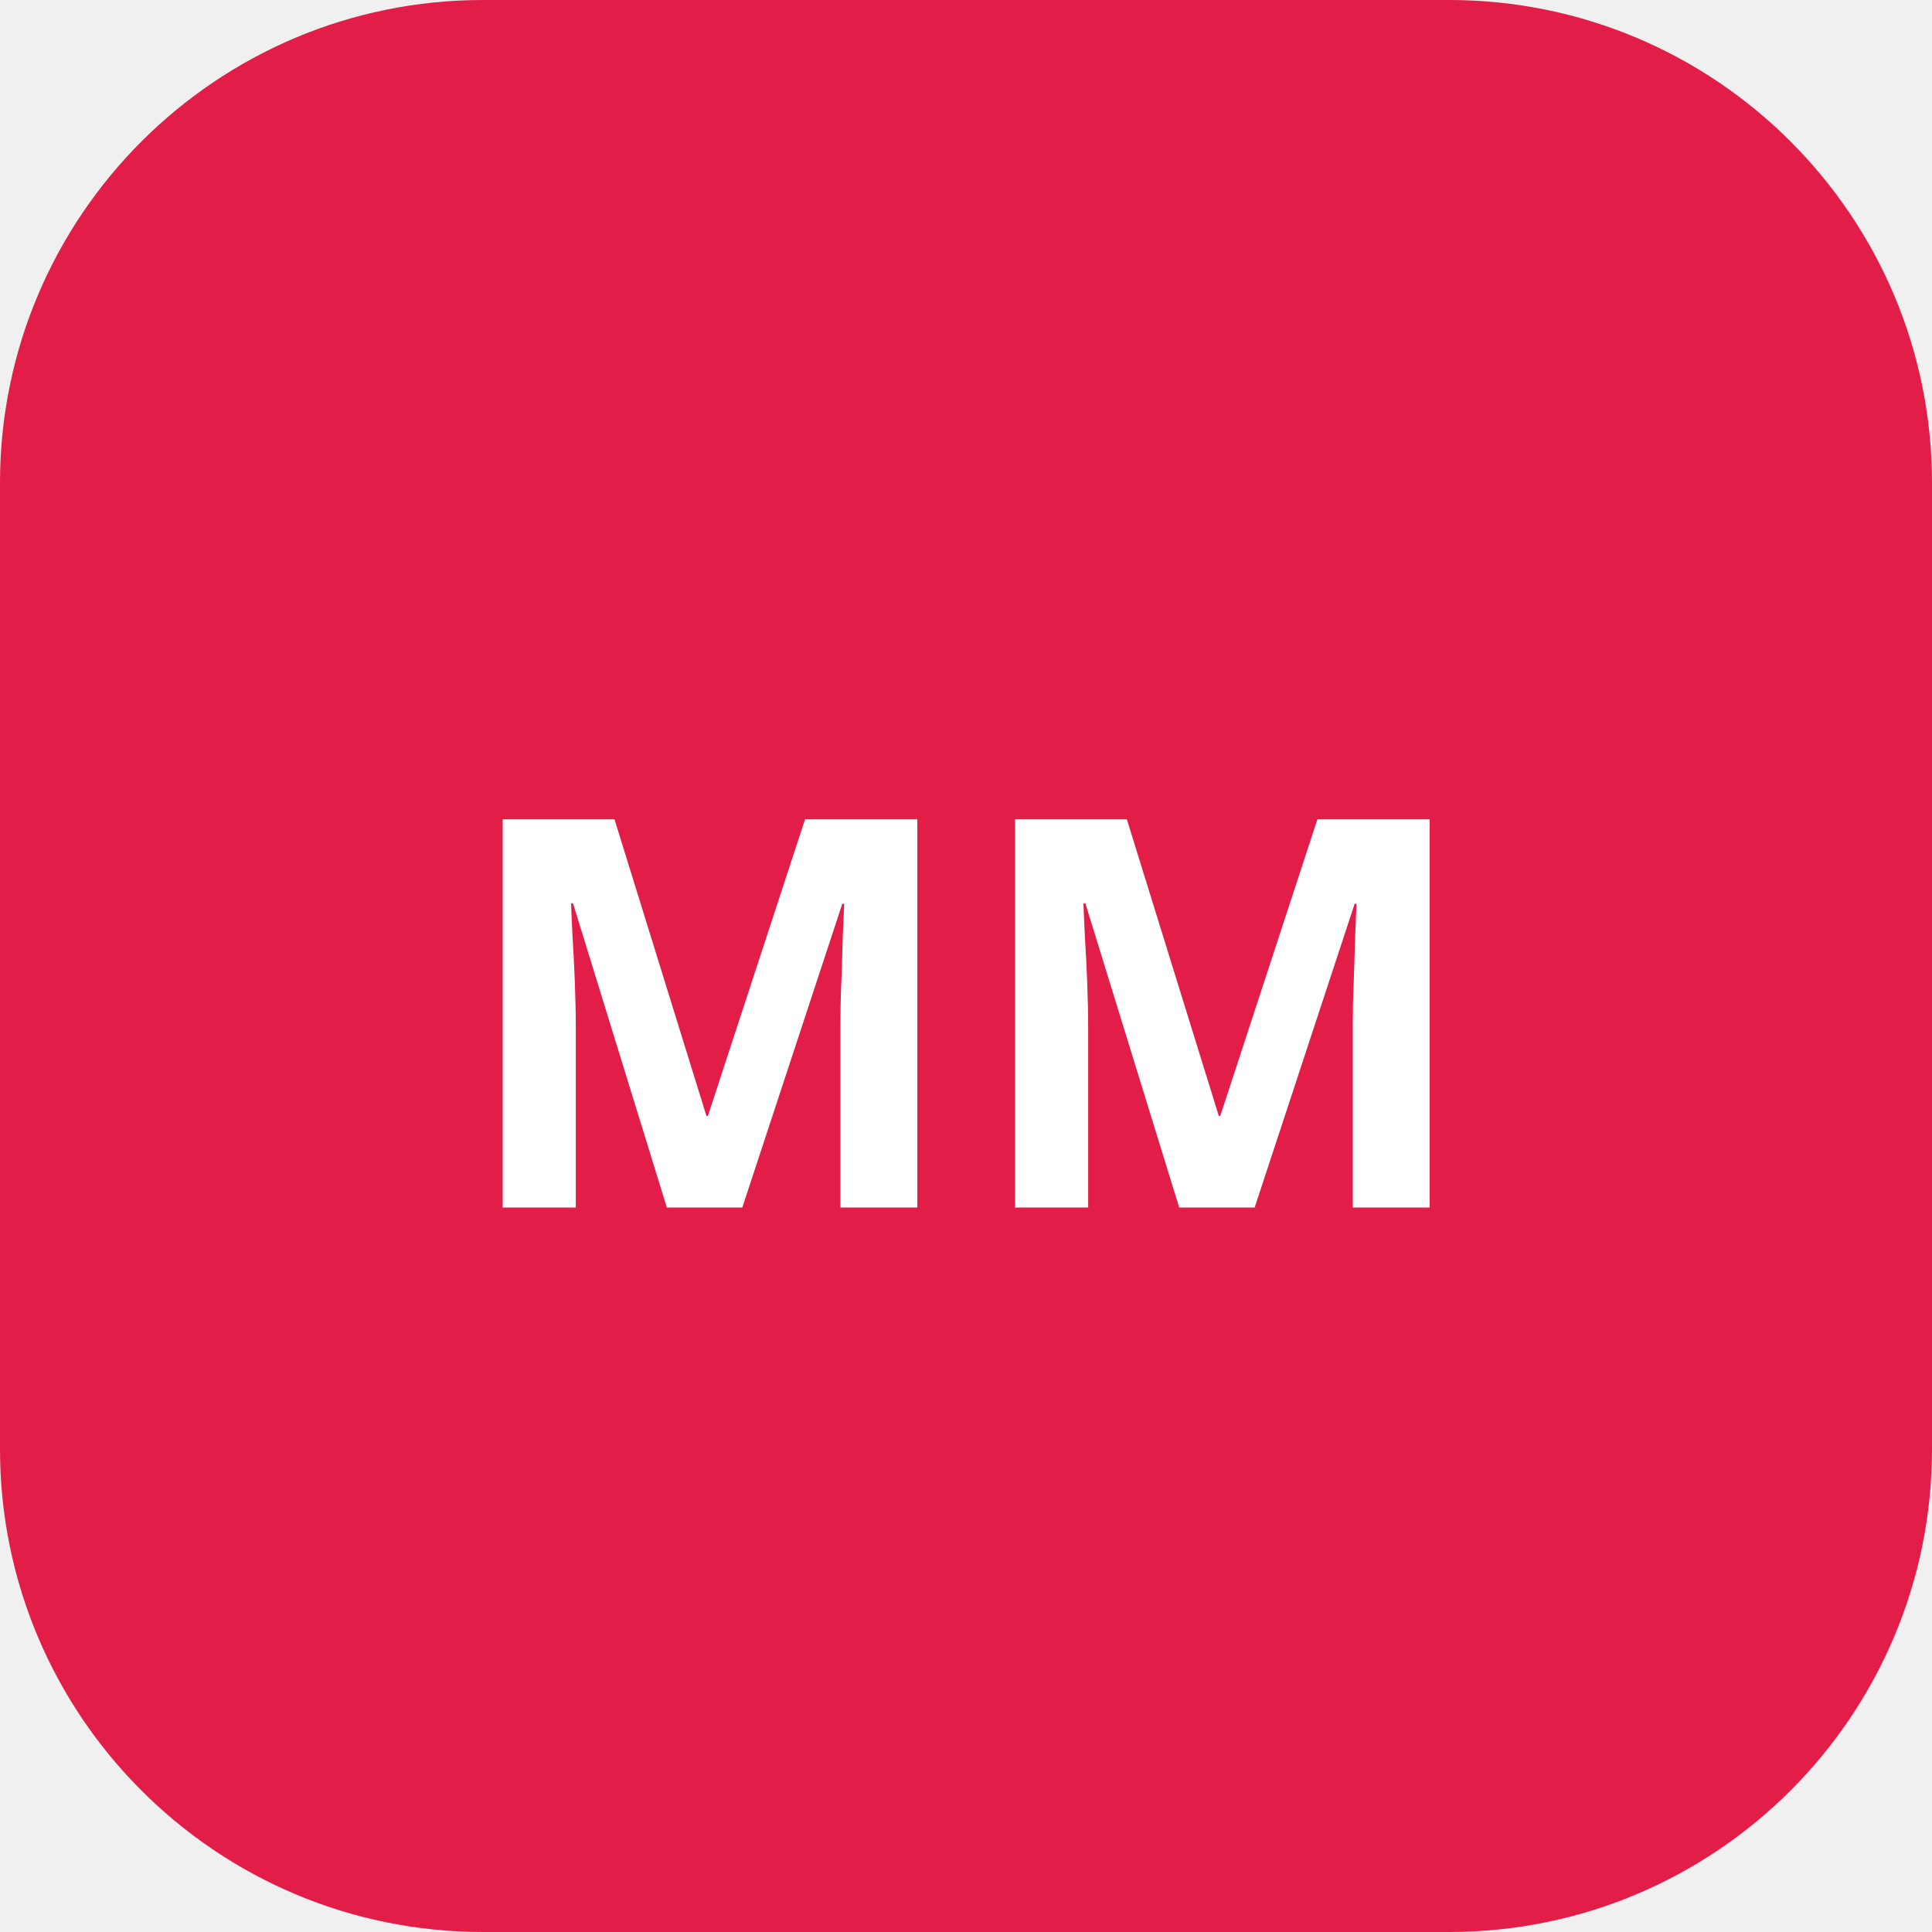
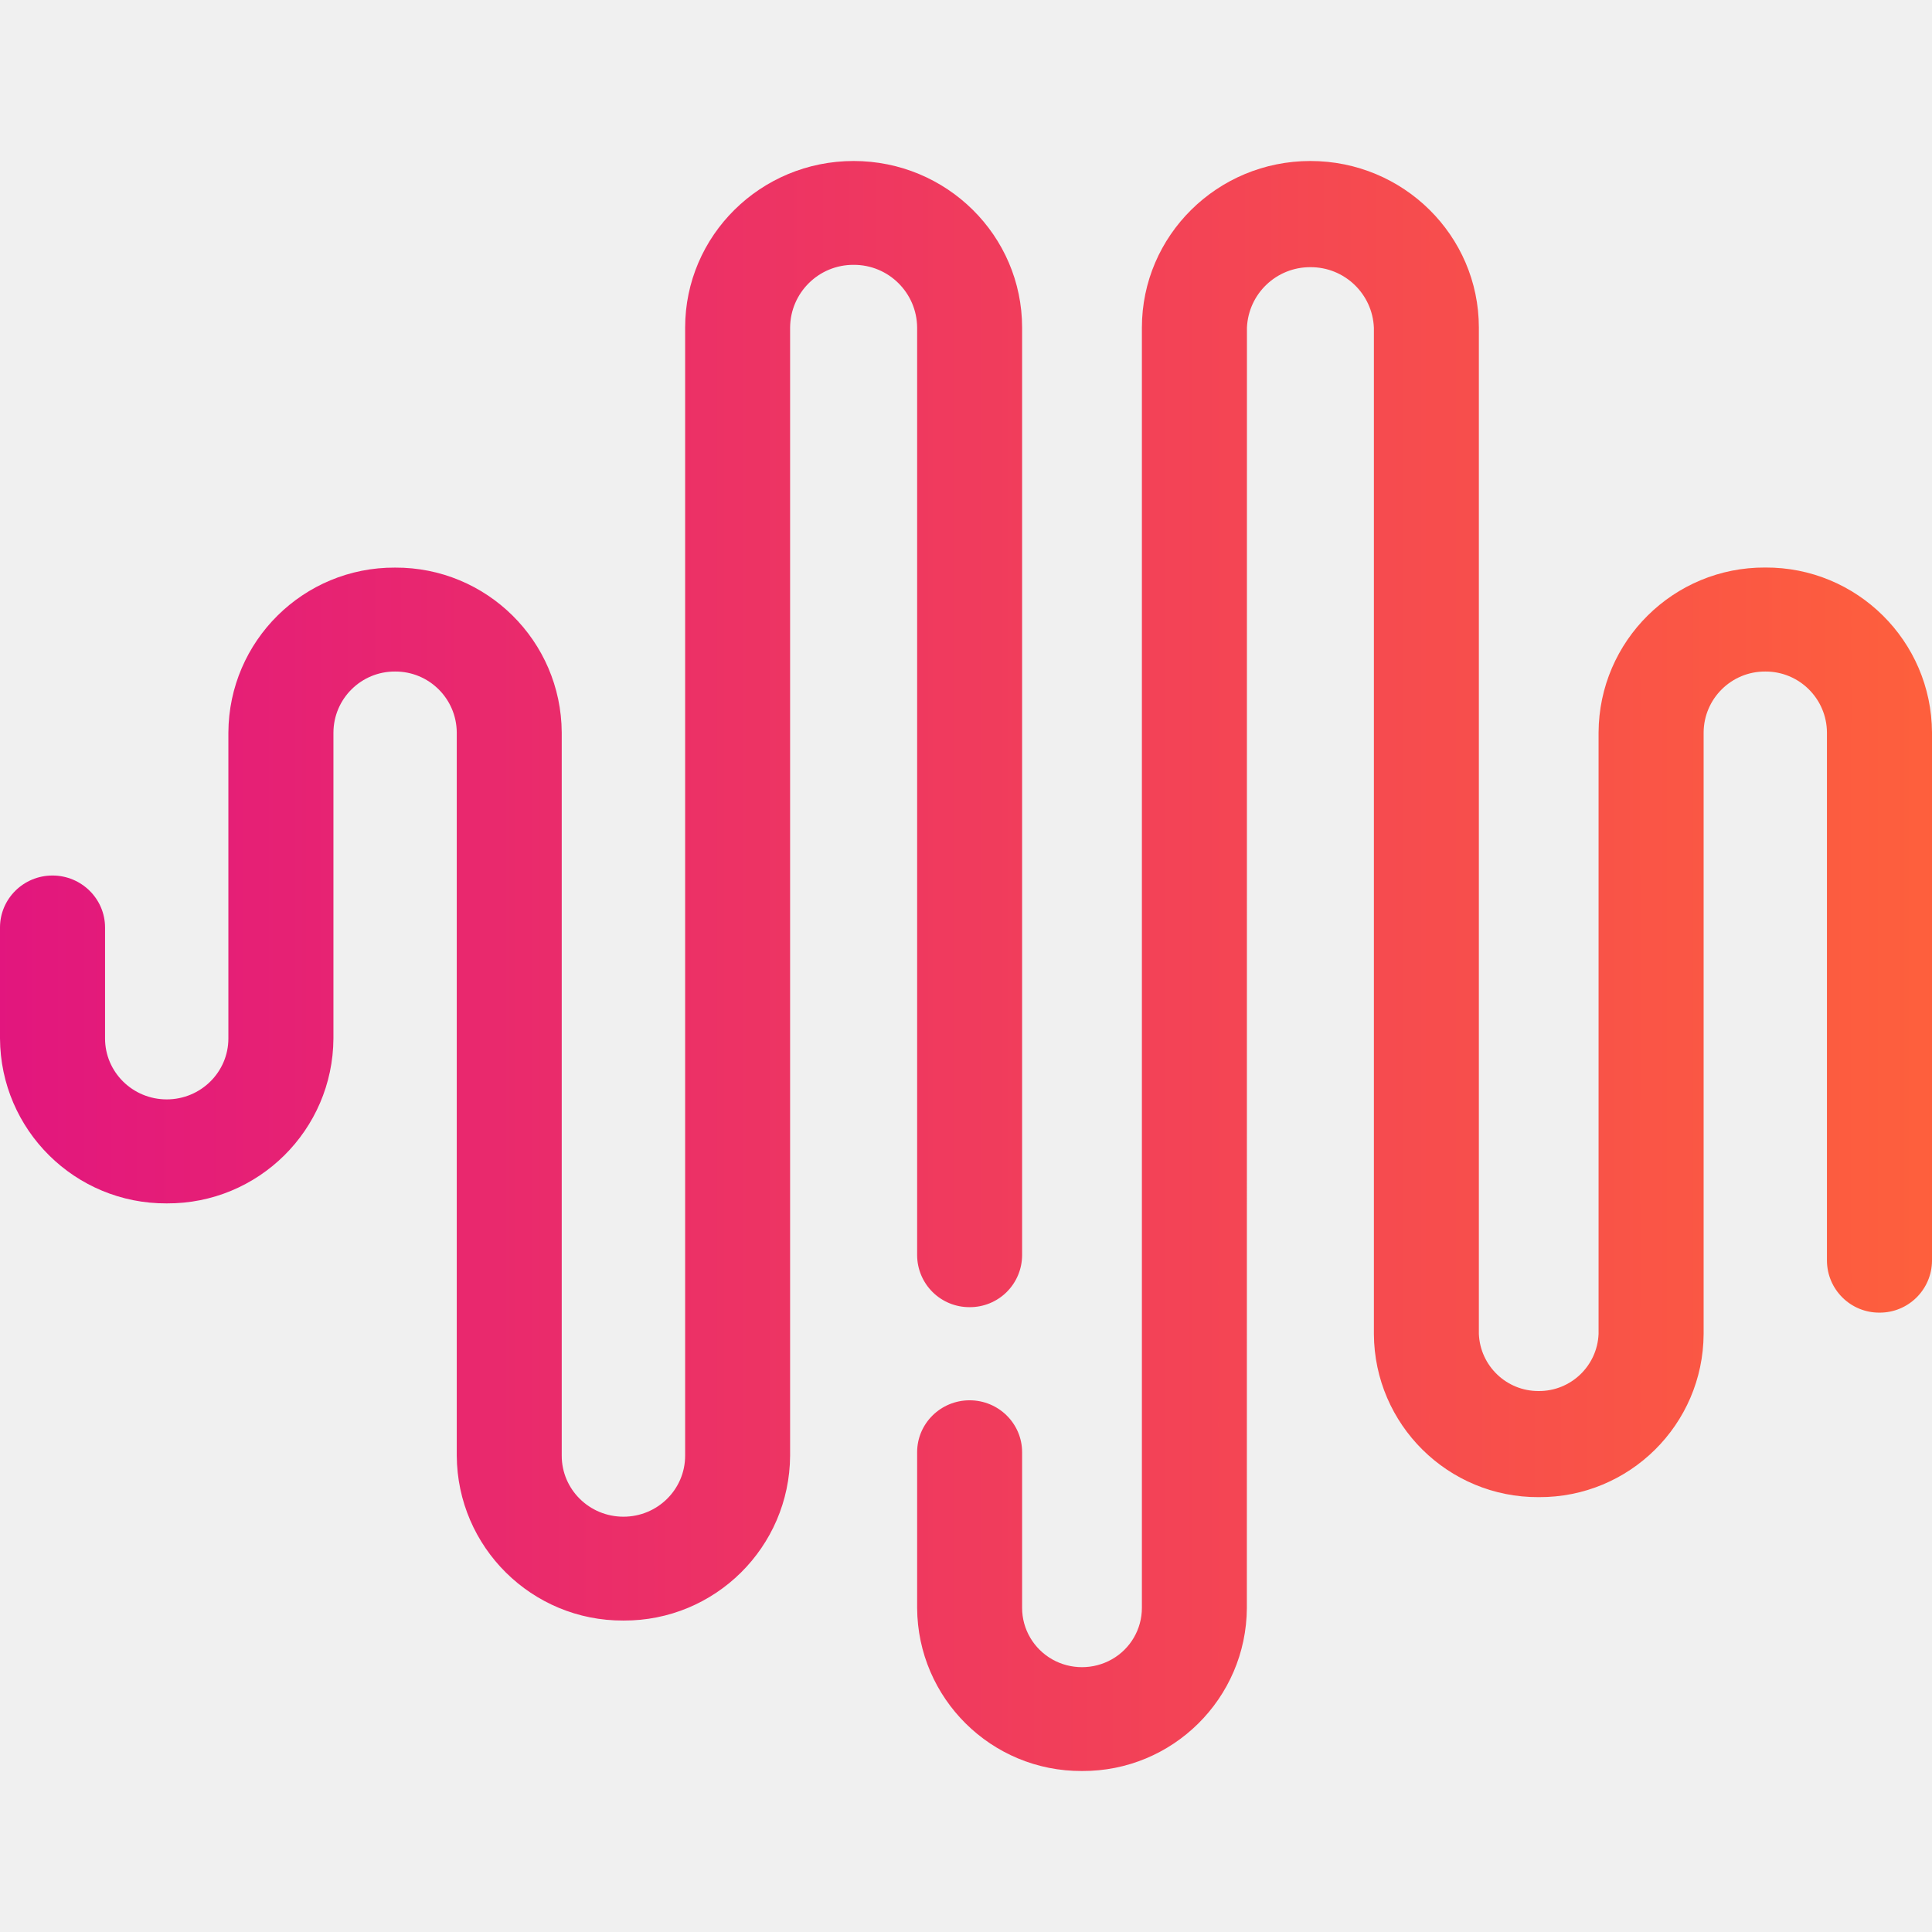
- <svg xmlns="http://www.w3.org/2000/svg" width="64" height="64" viewBox="0 0 64 64" role="img">
-   <rect width="64" height="64" rx="16" fill="#e11d48" />
-   <text x="32" y="40" text-anchor="middle" font-family="ui-sans-serif,system-ui,sans-serif" font-size="18" font-weight="700" fill="#fff">MM</text>
+ <svg xmlns="http://www.w3.org/2000/svg" height="1em" style="flex:none;line-height:1" viewBox="0 0 24 24" width="1em">
+   <defs>
+     <linearGradient id="lobe-icons-minimax-_R_0_" x1="0%" x2="100.182%" y1="50.057%" y2="50.057%">
+       <stop offset="0%" stop-color="#E2167E" />
+       <stop offset="100%" stop-color="#FE603C" />
+     </linearGradient>
+   </defs>
+   <path d="M16.278 2c1.156 0 2.093.927 2.093 2.07v12.501a.74.74 0 00.744.709.74.74 0 00.743-.709V9.099a2.06 2.06 0 012.071-2.049A2.06 2.06 0 0124 9.1v6.561a.649.649 0 01-.652.645.649.649 0 01-.653-.645V9.1a.762.762 0 00-.766-.758.762.762 0 00-.766.758v7.472a2.037 2.037 0 01-2.048 2.026 2.037 2.037 0 01-2.048-2.026v-12.5a.785.785 0 00-.788-.753.785.785 0 00-.789.752l-.001 15.904A2.037 2.037 0 0113.441 22a2.037 2.037 0 01-2.048-2.026V18.04c0-.356.292-.645.652-.645.36 0 .652.289.652.645v1.934c0 .263.142.506.372.638.23.131.514.131.744 0a.734.734 0 00.372-.638V4.07c0-1.143.937-2.07 2.093-2.07zm-5.674 0c1.156 0 2.093.927 2.093 2.07v11.523a.648.648 0 01-.652.645.648.648 0 01-.652-.645V4.07a.785.785 0 00-.789-.78.785.785 0 00-.789.78v14.013a2.06 2.06 0 01-2.07 2.048 2.06 2.06 0 01-2.071-2.048V9.1a.762.762 0 00-.766-.758.762.762 0 00-.766.758v3.8a2.06 2.06 0 01-2.071 2.049A2.06 2.06 0 010 12.9v-1.378c0-.357.292-.646.652-.646.36 0 .653.29.653.646V12.9c0 .418.343.757.766.757s.766-.339.766-.757V9.099a2.06 2.06 0 012.07-2.048 2.06 2.06 0 012.071 2.048v8.984c0 .419.343.758.767.758.423 0 .766-.339.766-.758V4.07c0-1.143.937-2.07 2.093-2.07z" fill="url(#lobe-icons-minimax-_R_0_)" fill-rule="nonzero" />
</svg>
